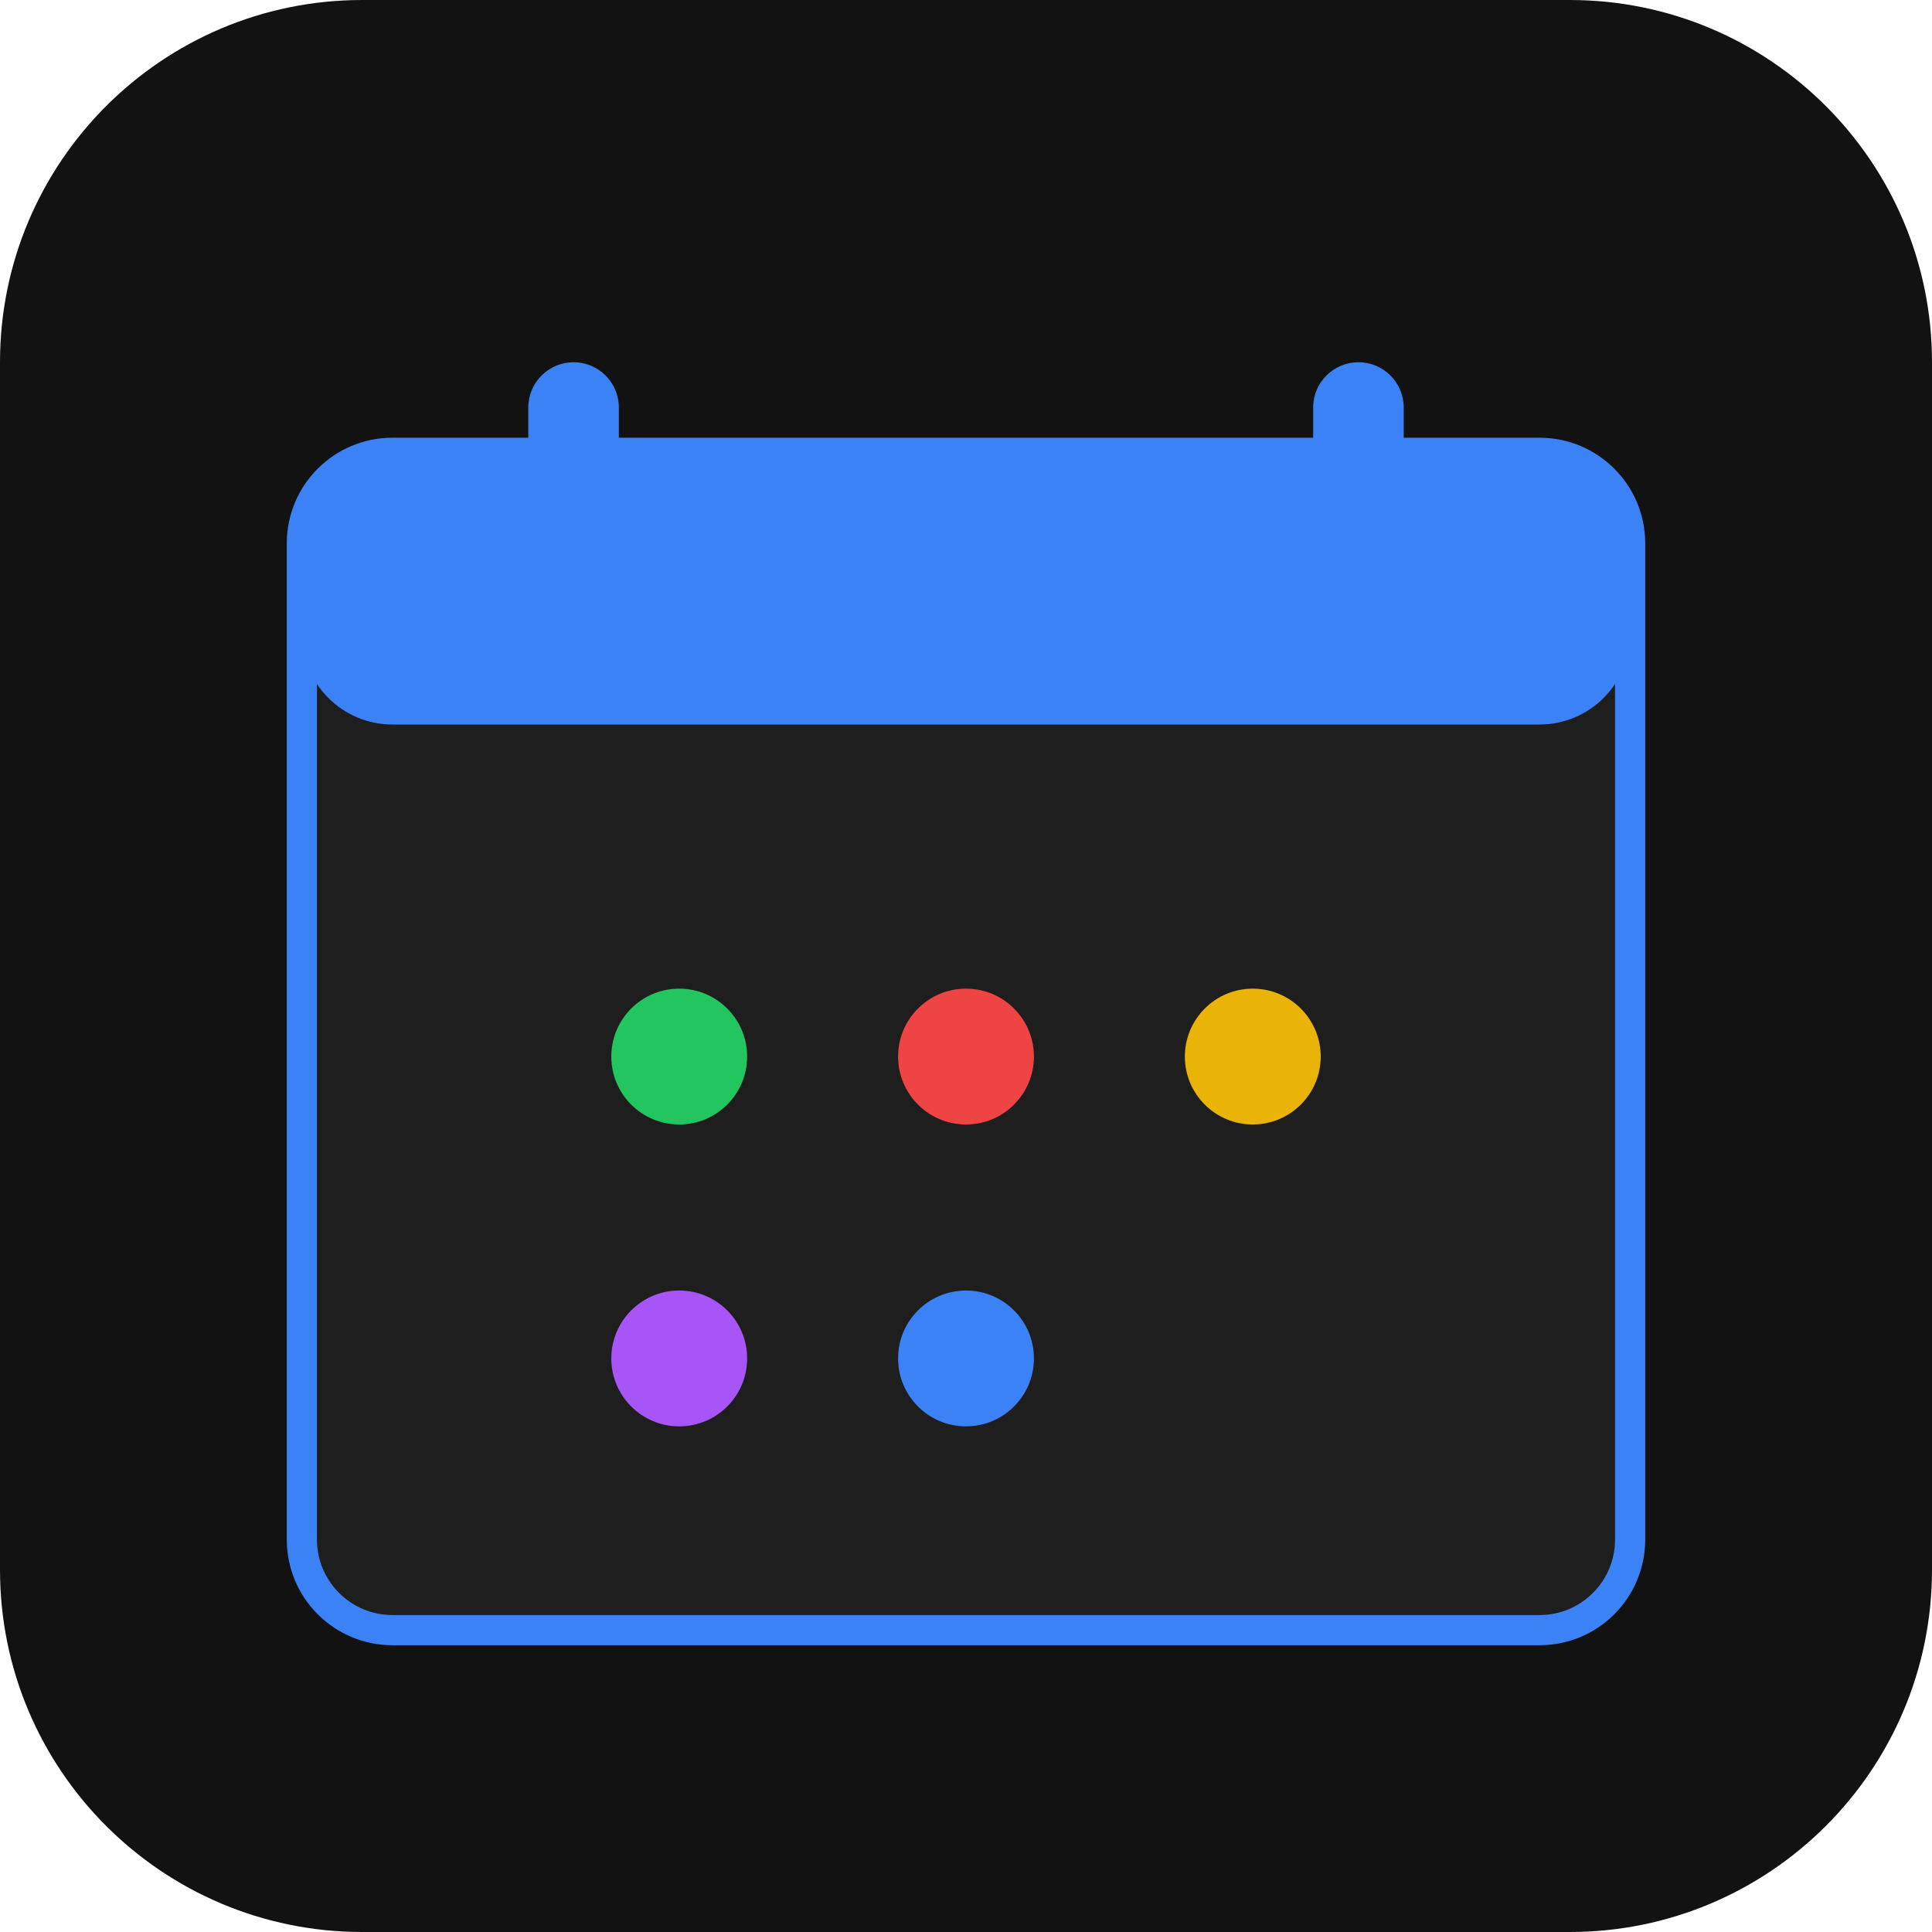
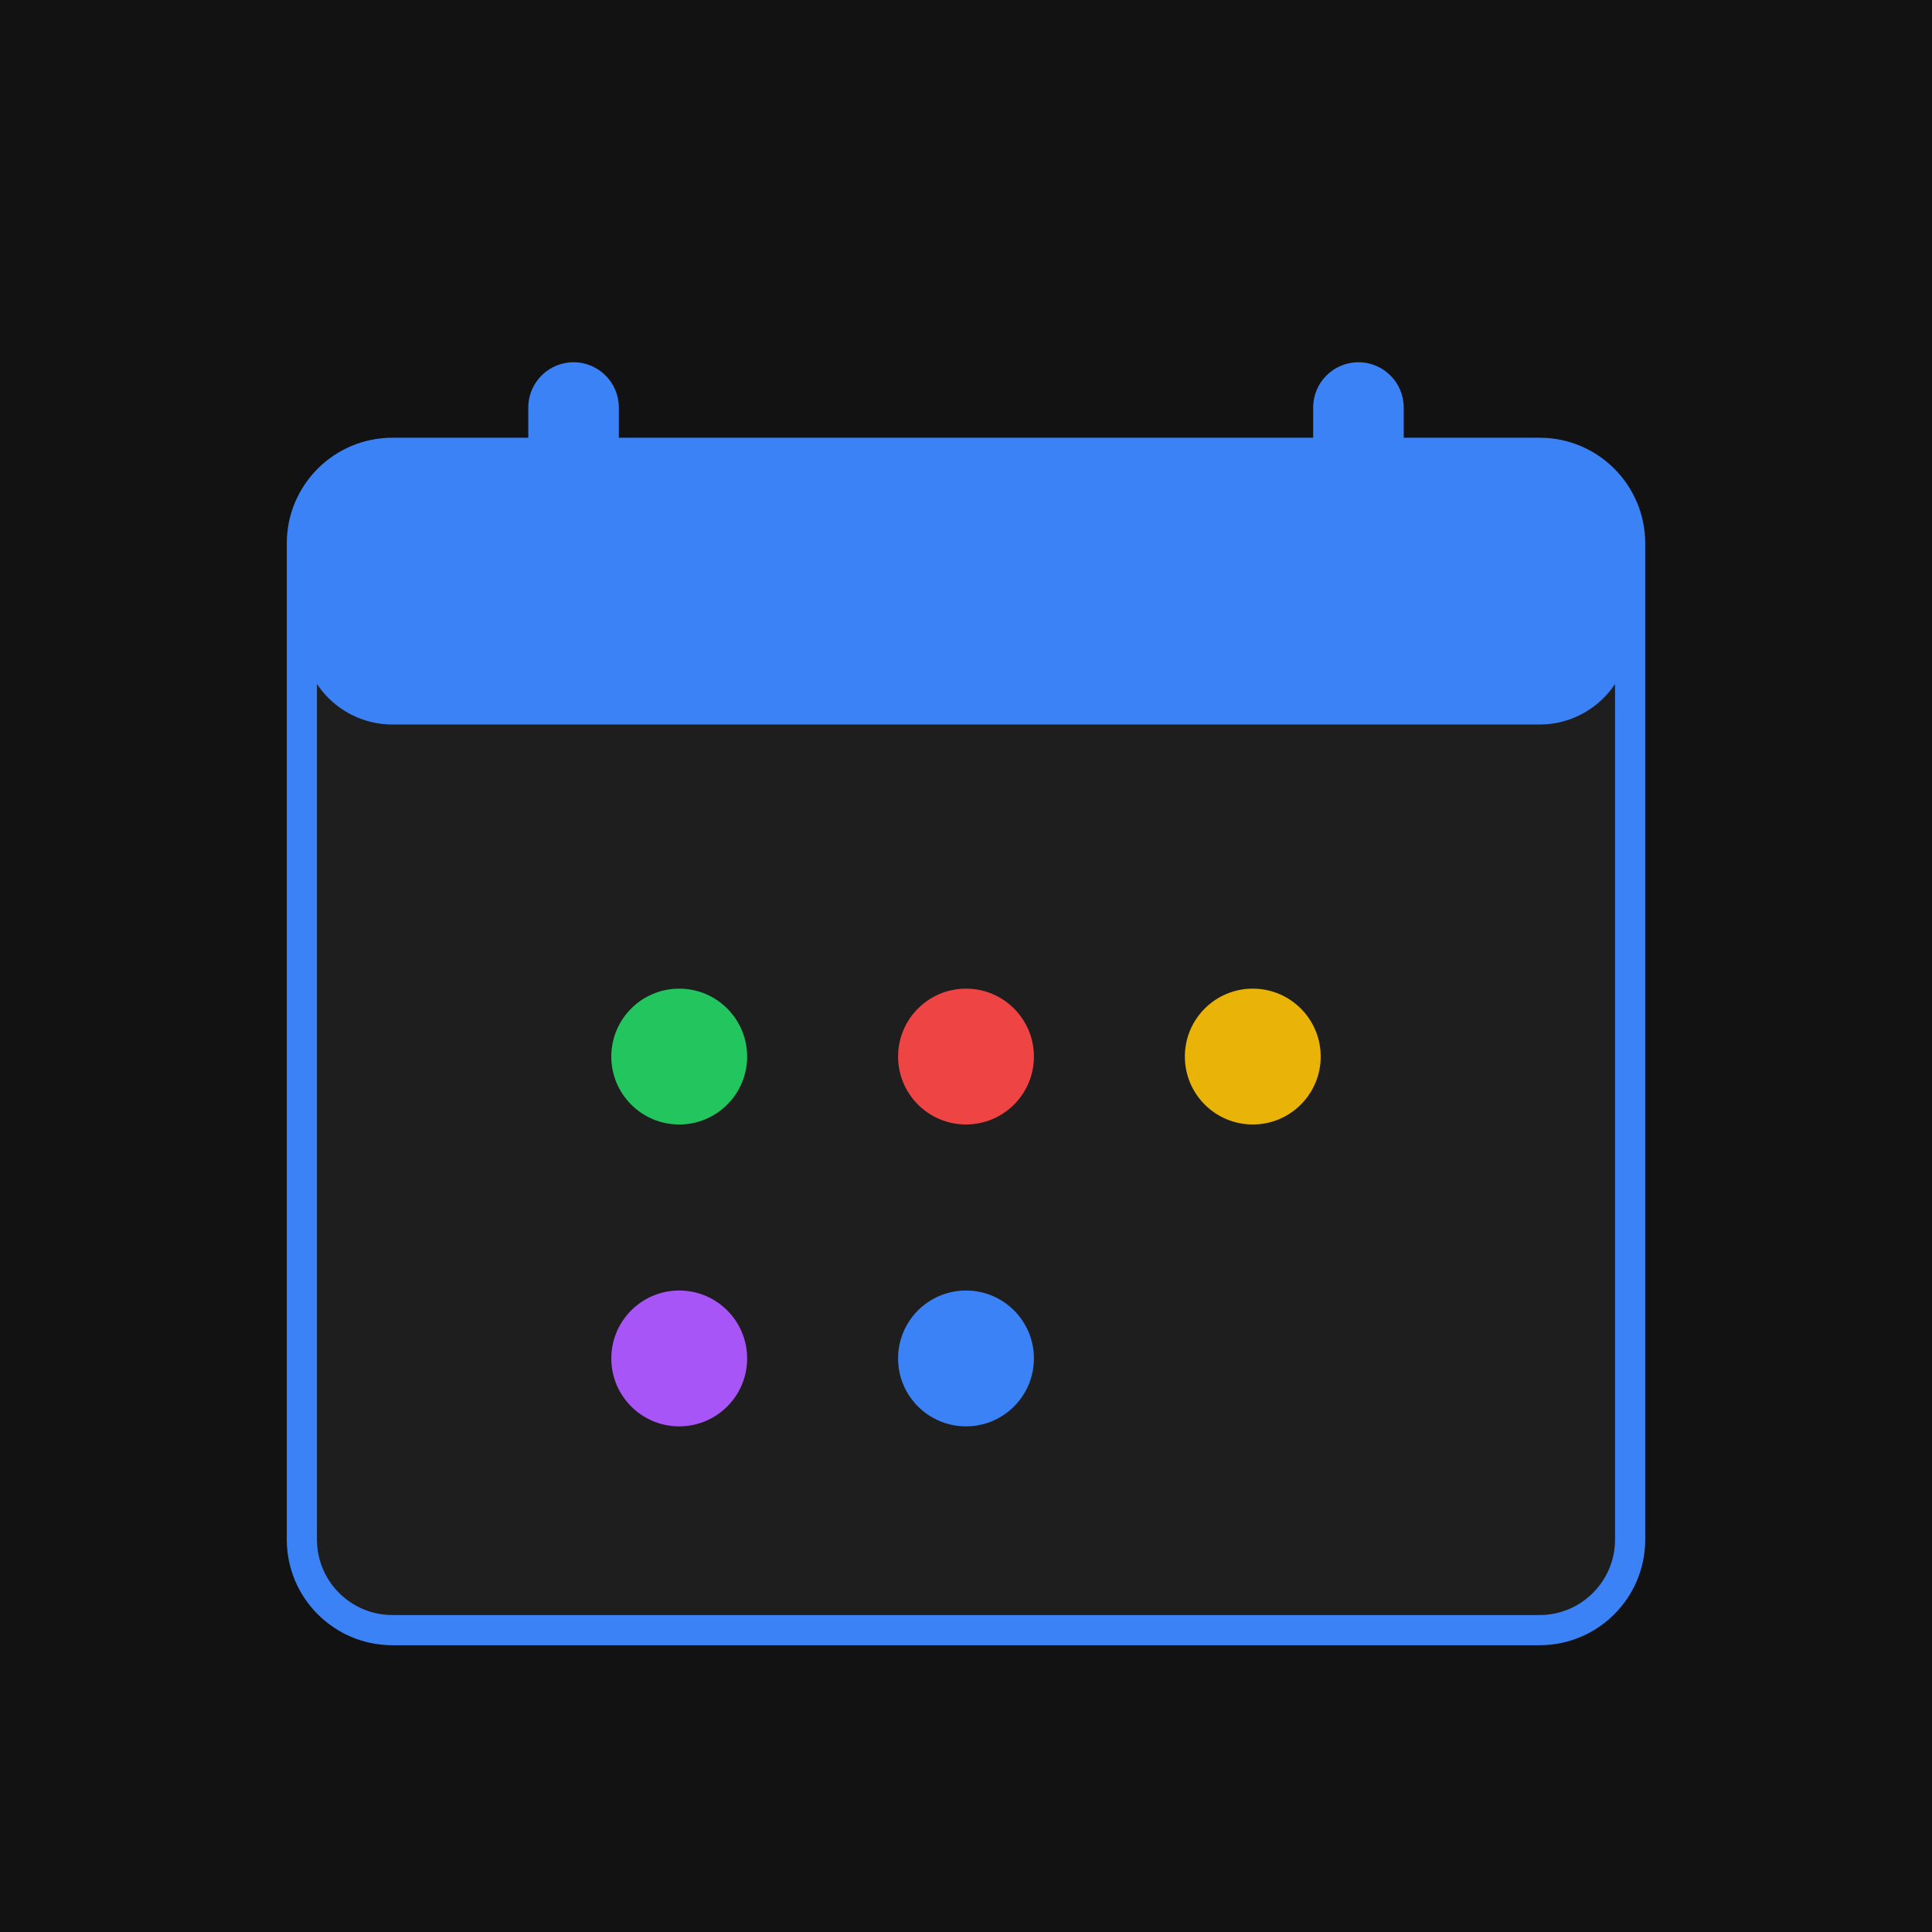
<svg xmlns="http://www.w3.org/2000/svg" viewBox="0 0 512 512">
-   <rect width="512" height="512" rx="96" fill="#121212" />
+   <rect width="512" height="512" fill="#121212" />
  <rect x="80" y="120" width="352" height="312" rx="24" fill="#1e1e1e" stroke="#3b82f6" stroke-width="8" />
  <rect x="80" y="120" width="352" height="72" rx="24" fill="#3b82f6" />
  <rect x="140" y="96" width="24" height="64" rx="12" fill="#3b82f6" />
  <rect x="348" y="96" width="24" height="64" rx="12" fill="#3b82f6" />
  <circle cx="180" cy="280" r="18" fill="#22c55e" />
  <circle cx="256" cy="280" r="18" fill="#ef4444" />
  <circle cx="332" cy="280" r="18" fill="#eab308" />
  <circle cx="180" cy="360" r="18" fill="#a855f7" />
  <circle cx="256" cy="360" r="18" fill="#3b82f6" />
</svg>
